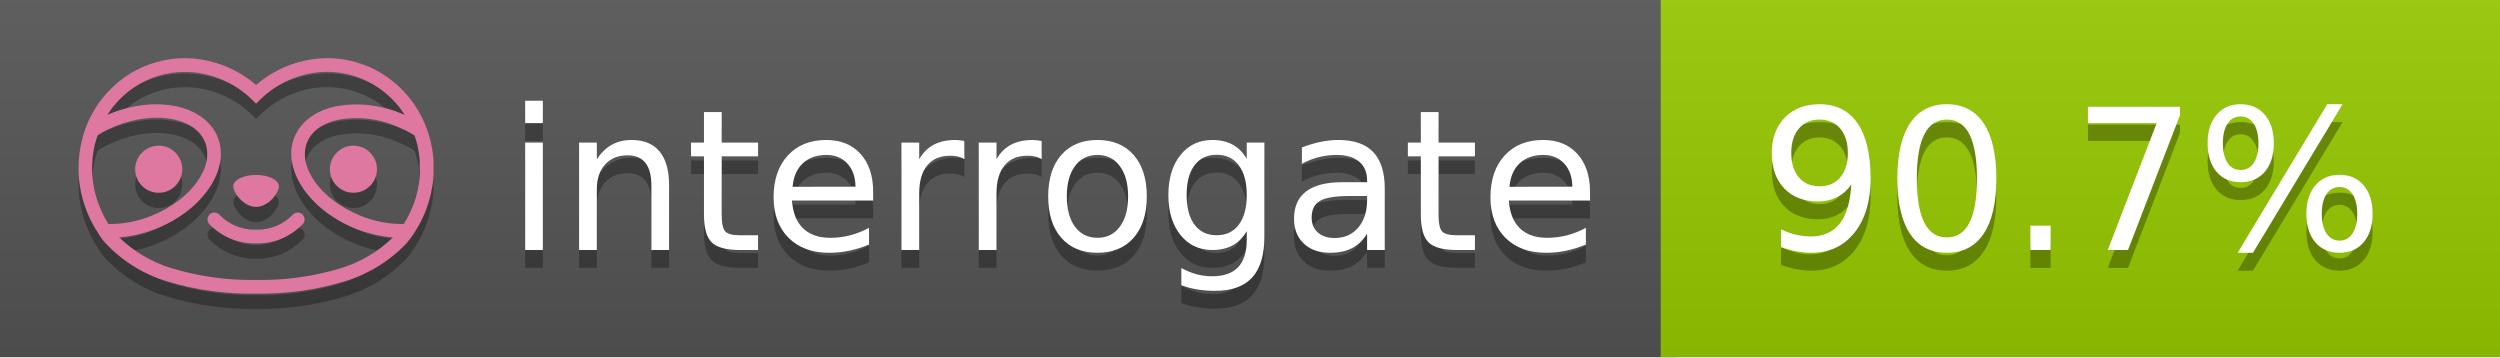
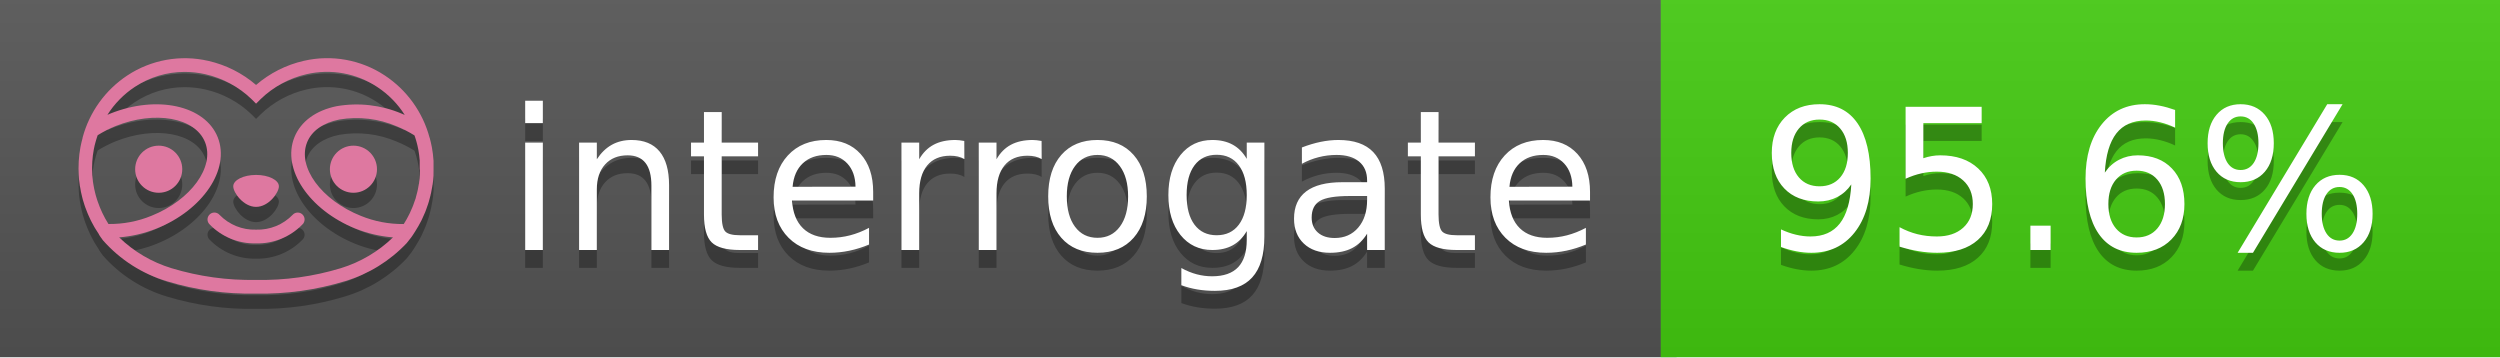
<svg xmlns="http://www.w3.org/2000/svg" width="140" height="20" viewBox="0 0 140 20" version="1.1" xml:space="preserve" style="fill-rule:evenodd;clip-rule:evenodd;stroke-linejoin:round;stroke-miterlimit:2;">
  <g transform="matrix(1,0,0,1,22,0)">
    <g id="backgrounds" transform="matrix(1.32789,0,0,1,-22.3892,0)">
      <rect x="0" y="0" width="71" height="20" style="fill:rgb(85,85,85);" />
    </g>
-     <rect x="71" y="0" width="47" height="20" data-interrogate="color" style="fill:#97CA00" />
+     <rect x="71" y="0" width="47" height="20" data-interrogate="color" style="fill:#4c1" />
    <g transform="matrix(1.19746,0,0,1,-22.3744,-4.85723e-16)">
      <rect x="0" y="0" width="118" height="20" style="fill:url(#_Linear1);" />
    </g>
  </g>
  <g fill="#fff" text-anchor="middle" font-family="DejaVu Sans,Verdana,Geneva,sans-serif" font-size="110">
    <text x="590" y="150" fill="#010101" fill-opacity=".3" transform="scale(.1)" textLength="610">interrogate</text>
    <text x="590" y="140" transform="scale(.1)" textLength="610">interrogate</text>
-     <text x="1160" y="150" fill="#010101" fill-opacity=".3" transform="scale(.1)" textLength="370" data-interrogate="result">90.7%</text>
-     <text x="1160" y="140" transform="scale(.1)" textLength="370" data-interrogate="result">90.7%</text>
+     <text x="1160" y="150" fill="#010101" fill-opacity=".3" transform="scale(.1)" textLength="370" data-interrogate="result">95.6%</text>
+     <text x="1160" y="140" transform="scale(.1)" textLength="370" data-interrogate="result">95.6%</text>
  </g>
  <g id="logo-shadow" transform="matrix(0.854876,0,0,0.854876,-6.73514,1.732)">
    <g transform="matrix(0.299012,0,0,0.299012,9.70229,-6.68582)">
      <path d="M50,64.25C52.76,64.25 55,61.13 55,59.75C55,58.37 52.76,57.25 50,57.25C47.24,57.25 45,58.37 45,59.75C45,61.13 47.24,64.25 50,64.25Z" style="fill:rgb(1,1,1);fill-opacity:0.3;fill-rule:nonzero;" />
    </g>
    <g transform="matrix(0.299012,0,0,0.299012,9.70229,-6.68582)">
      <path d="M88,49.05C86.506,43.475 83.018,38.638 78.2,35.46C72.969,32.002 66.539,30.844 60.43,32.26C56.576,33.145 52.995,34.958 50,37.54C46.998,34.958 43.411,33.149 39.55,32.27C33.441,30.853 27.011,32.011 21.78,35.47C16.97,38.652 13.489,43.489 12,49.06L12,49.13C11.82,49.79 11.66,50.46 11.53,51.13C11.146,53.207 11.021,55.323 11.16,57.43C11.16,58.03 11.26,58.63 11.34,59.23C11.34,59.51 11.43,59.79 11.48,60.07C11.53,60.35 11.58,60.68 11.64,60.98C11.7,61.28 11.8,61.69 11.89,62.05C11.98,62.41 11.99,62.47 12.05,62.68C12.16,63.07 12.28,63.46 12.41,63.84L12.58,64.34C12.72,64.74 12.88,65.14 13.04,65.53L13.23,65.98C13.403,66.373 13.583,66.767 13.77,67.16L13.99,67.59C14.19,67.97 14.39,68.35 14.61,68.73L14.87,69.15C15.1,69.52 15.33,69.89 15.58,70.26L15.58,70.32L15.99,70.93C16.14,71.14 16.29,71.36 16.45,71.57C20.206,75.83 25.086,78.95 30.53,80.57C36.839,82.48 43.41,83.385 50,83.25C56.599,83.374 63.177,82.456 69.49,80.53C74.644,78.978 79.303,76.102 83,72.19C83.34,71.78 83.65,71.35 84,70.92L84.18,70.66L84.33,70.44L84.41,70.32C84.55,70.12 84.67,69.9 84.81,69.7C85.07,69.3 85.32,68.89 85.55,68.48C85.78,68.07 86.02,67.65 86.23,67.22C86.31,67.05 86.39,66.88 86.47,66.7C86.67,66.28 86.85,65.87 87.03,65.44L87.23,64.92C87.397,64.487 87.55,64.05 87.69,63.61L87.85,63.09C87.98,62.64 88.1,62.19 88.21,61.74C88.21,61.57 88.3,61.39 88.33,61.22C88.43,60.75 88.52,60.22 88.6,59.79C88.6,59.64 88.66,59.49 88.68,59.33C88.77,58.71 88.84,58.08 88.88,57.45L88.88,54.17C88.817,53.164 88.693,52.162 88.51,51.17C88.38,50.5 88.23,49.84 88.05,49.17L88,49.05ZM85.89,56.44L85.89,57.23C85.89,57.78 85.79,58.32 85.72,58.86C85.72,59.01 85.72,59.15 85.65,59.3C85.59,59.7 85.51,60.11 85.43,60.51L85.32,60.99C85.23,61.38 85.12,61.77 85.01,62.16C85.01,62.31 84.93,62.46 84.88,62.6C84.74,63.04 84.59,63.47 84.42,63.9L84.27,64.28C84.1,64.71 83.91,65.14 83.71,65.56C83.51,65.98 83.43,66.12 83.28,66.4L83.01,66.91C82.83,67.223 82.643,67.537 82.45,67.85L82.35,68.01C79.121,68.047 75.918,67.434 72.93,66.21C64.27,62.74 59,55.52 61.18,50.11C62.18,47.6 64.7,45.82 68.26,45.11C72.489,44.395 76.835,44.908 80.78,46.59C82.141,47.144 83.453,47.813 84.7,48.59C84.76,48.76 84.82,48.93 84.88,49.1C84.94,49.27 85.05,49.63 85.12,49.9C85.28,50.5 85.44,51.1 85.55,51.73C85.691,52.507 85.792,53.292 85.85,54.08L85.85,55.89C85.85,56.12 85.91,56.25 85.91,56.45L85.89,56.44ZM17.66,68C16.668,66.435 15.869,64.756 15.28,63L15.17,62.68C15.06,62.35 14.96,62.01 14.87,61.68C14.823,61.493 14.777,61.31 14.73,61.13C14.66,60.84 14.59,60.55 14.53,60.27C14.47,59.99 14.43,59.72 14.38,59.44C14.33,59.16 14.3,59 14.27,58.78C14.2,58.27 14.15,57.78 14.11,57.23L14.11,57.03C14.008,55.236 14.122,53.437 14.45,51.67C14.56,51.06 14.71,50.46 14.88,49.87C14.96,49.59 15.04,49.32 15.13,49.05C15.22,48.78 15.24,48.72 15.3,48.55C16.548,47.774 17.859,47.105 19.22,46.55C27.86,43.09 36.65,44.67 38.82,50.08C40.99,55.49 35.73,62.74 27.09,66.2C24.101,67.431 20.893,68.043 17.66,68ZM68.57,77.68C62.554,79.508 56.287,80.376 50,80.25C43.737,80.37 37.495,79.506 31.5,77.69C27.185,76.38 23.243,74.062 20,70.93C22.815,70.706 25.58,70.055 28.2,69C38.37,64.92 44.39,56 41.6,49C38.81,42 28.27,39.72 18.1,43.8L17.43,44.09C18.973,41.648 21.019,39.561 23.43,37.97C26.671,35.824 30.473,34.68 34.36,34.68C35.884,34.681 37.404,34.852 38.89,35.19C42.694,36.049 46.191,37.935 49,40.64L50,41.64L51,40.64C53.797,37.937 57.279,36.049 61.07,35.18C66.402,33.947 72.014,34.968 76.57,38C78.98,39.588 81.026,41.671 82.57,44.11L81.9,43.82C77.409,41.921 72.464,41.355 67.66,42.19C63.08,43.12 59.79,45.54 58.39,49.02C55.6,55.97 61.62,64.94 71.79,69.02C74.414,70.07 77.182,70.714 80,70.93C76.776,74.05 72.859,76.363 68.57,77.68Z" style="fill:rgb(1,1,1);fill-opacity:0.3;fill-rule:nonzero;" />
    </g>
    <g transform="matrix(0.299012,0,0,0.299012,9.70229,-6.68582)">
      <circle cx="71.33" cy="56" r="5.16" style="fill:rgb(1,1,1);fill-opacity:0.3;" />
    </g>
    <g transform="matrix(0.299012,0,0,0.299012,9.70229,-6.68582)">
      <circle cx="28.67" cy="56" r="5.16" style="fill:rgb(1,1,1);fill-opacity:0.3;" />
    </g>
    <g transform="matrix(0.299012,0,0,0.299012,9.70229,-6.68582)">
      <path d="M58,66C55.912,68.161 53.003,69.339 50,69.24C46.997,69.339 44.088,68.161 42,66C41.714,65.677 41.302,65.491 40.87,65.491C40.042,65.491 39.361,66.172 39.361,67C39.361,67.368 39.496,67.724 39.74,68C42.403,70.804 46.134,72.35 50,72.25C53.862,72.347 57.59,70.802 60.25,68C60.495,67.725 60.63,67.369 60.63,67C60.63,66.174 59.951,65.495 59.125,65.495C58.695,65.495 58.285,65.679 58,66Z" style="fill:rgb(1,1,1);fill-opacity:0.3;fill-rule:nonzero;" />
    </g>
  </g>
  <g id="logo-pink" transform="matrix(0.854876,0,0,0.854876,-6.73514,0.877124)">
    <g transform="matrix(0.299012,0,0,0.299012,9.70229,-6.68582)">
      <path d="M50,64.25C52.76,64.25 55,61.13 55,59.75C55,58.37 52.76,57.25 50,57.25C47.24,57.25 45,58.37 45,59.75C45,61.13 47.24,64.25 50,64.25Z" style="fill:rgb(222,120,160);fill-rule:nonzero;" />
    </g>
    <g transform="matrix(0.299012,0,0,0.299012,9.70229,-6.68582)">
      <path d="M88,49.05C86.506,43.475 83.018,38.638 78.2,35.46C72.969,32.002 66.539,30.844 60.43,32.26C56.576,33.145 52.995,34.958 50,37.54C46.998,34.958 43.411,33.149 39.55,32.27C33.441,30.853 27.011,32.011 21.78,35.47C16.97,38.652 13.489,43.489 12,49.06L12,49.13C11.82,49.79 11.66,50.46 11.53,51.13C11.146,53.207 11.021,55.323 11.16,57.43C11.16,58.03 11.26,58.63 11.34,59.23C11.34,59.51 11.43,59.79 11.48,60.07C11.53,60.35 11.58,60.68 11.64,60.98C11.7,61.28 11.8,61.69 11.89,62.05C11.98,62.41 11.99,62.47 12.05,62.68C12.16,63.07 12.28,63.46 12.41,63.84L12.58,64.34C12.72,64.74 12.88,65.14 13.04,65.53L13.23,65.98C13.403,66.373 13.583,66.767 13.77,67.16L13.99,67.59C14.19,67.97 14.39,68.35 14.61,68.73L14.87,69.15C15.1,69.52 15.33,69.89 15.58,70.26L15.58,70.32L15.99,70.93C16.14,71.14 16.29,71.36 16.45,71.57C20.206,75.83 25.086,78.95 30.53,80.57C36.839,82.48 43.41,83.385 50,83.25C56.599,83.374 63.177,82.456 69.49,80.53C74.644,78.978 79.303,76.102 83,72.19C83.34,71.78 83.65,71.35 84,70.92L84.18,70.66L84.33,70.44L84.41,70.32C84.55,70.12 84.67,69.9 84.81,69.7C85.07,69.3 85.32,68.89 85.55,68.48C85.78,68.07 86.02,67.65 86.23,67.22C86.31,67.05 86.39,66.88 86.47,66.7C86.67,66.28 86.85,65.87 87.03,65.44L87.23,64.92C87.397,64.487 87.55,64.05 87.69,63.61L87.85,63.09C87.98,62.64 88.1,62.19 88.21,61.74C88.21,61.57 88.3,61.39 88.33,61.22C88.43,60.75 88.52,60.22 88.6,59.79C88.6,59.64 88.66,59.49 88.68,59.33C88.77,58.71 88.84,58.08 88.88,57.45L88.88,54.17C88.817,53.164 88.693,52.162 88.51,51.17C88.38,50.5 88.23,49.84 88.05,49.17L88,49.05ZM85.89,56.44L85.89,57.23C85.89,57.78 85.79,58.32 85.72,58.86C85.72,59.01 85.72,59.15 85.65,59.3C85.59,59.7 85.51,60.11 85.43,60.51L85.32,60.99C85.23,61.38 85.12,61.77 85.01,62.16C85.01,62.31 84.93,62.46 84.88,62.6C84.74,63.04 84.59,63.47 84.42,63.9L84.27,64.28C84.1,64.71 83.91,65.14 83.71,65.56C83.51,65.98 83.43,66.12 83.28,66.4L83.01,66.91C82.83,67.223 82.643,67.537 82.45,67.85L82.35,68.01C79.121,68.047 75.918,67.434 72.93,66.21C64.27,62.74 59,55.52 61.18,50.11C62.18,47.6 64.7,45.82 68.26,45.11C72.489,44.395 76.835,44.908 80.78,46.59C82.141,47.144 83.453,47.813 84.7,48.59C84.76,48.76 84.82,48.93 84.88,49.1C84.94,49.27 85.05,49.63 85.12,49.9C85.28,50.5 85.44,51.1 85.55,51.73C85.691,52.507 85.792,53.292 85.85,54.08L85.85,55.89C85.85,56.12 85.91,56.25 85.91,56.45L85.89,56.44ZM17.66,68C16.668,66.435 15.869,64.756 15.28,63L15.17,62.68C15.06,62.35 14.96,62.01 14.87,61.68C14.823,61.493 14.777,61.31 14.73,61.13C14.66,60.84 14.59,60.55 14.53,60.27C14.47,59.99 14.43,59.72 14.38,59.44C14.33,59.16 14.3,59 14.27,58.78C14.2,58.27 14.15,57.78 14.11,57.23L14.11,57.03C14.008,55.236 14.122,53.437 14.45,51.67C14.56,51.06 14.71,50.46 14.88,49.87C14.96,49.59 15.04,49.32 15.13,49.05C15.22,48.78 15.24,48.72 15.3,48.55C16.548,47.774 17.859,47.105 19.22,46.55C27.86,43.09 36.65,44.67 38.82,50.08C40.99,55.49 35.73,62.74 27.09,66.2C24.101,67.431 20.893,68.043 17.66,68ZM68.57,77.68C62.554,79.508 56.287,80.376 50,80.25C43.737,80.37 37.495,79.506 31.5,77.69C27.185,76.38 23.243,74.062 20,70.93C22.815,70.706 25.58,70.055 28.2,69C38.37,64.92 44.39,56 41.6,49C38.81,42 28.27,39.72 18.1,43.8L17.43,44.09C18.973,41.648 21.019,39.561 23.43,37.97C26.671,35.824 30.473,34.68 34.36,34.68C35.884,34.681 37.404,34.852 38.89,35.19C42.694,36.049 46.191,37.935 49,40.64L50,41.64L51,40.64C53.797,37.937 57.279,36.049 61.07,35.18C66.402,33.947 72.014,34.968 76.57,38C78.98,39.588 81.026,41.671 82.57,44.11L81.9,43.82C77.409,41.921 72.464,41.355 67.66,42.19C63.08,43.12 59.79,45.54 58.39,49.02C55.6,55.97 61.62,64.94 71.79,69.02C74.414,70.07 77.182,70.714 80,70.93C76.776,74.05 72.859,76.363 68.57,77.68Z" style="fill:rgb(222,120,160);fill-rule:nonzero;" />
    </g>
    <g transform="matrix(0.299012,0,0,0.299012,9.70229,-6.68582)">
      <circle cx="71.33" cy="56" r="5.16" style="fill:rgb(222,120,160);" />
    </g>
    <g transform="matrix(0.299012,0,0,0.299012,9.70229,-6.68582)">
      <circle cx="28.67" cy="56" r="5.16" style="fill:rgb(222,120,160);" />
    </g>
    <g transform="matrix(0.299012,0,0,0.299012,9.70229,-6.68582)">
      <path d="M58,66C55.912,68.161 53.003,69.339 50,69.24C46.997,69.339 44.088,68.161 42,66C41.714,65.677 41.302,65.491 40.87,65.491C40.042,65.491 39.361,66.172 39.361,67C39.361,67.368 39.496,67.724 39.74,68C42.403,70.804 46.134,72.35 50,72.25C53.862,72.347 57.59,70.802 60.25,68C60.495,67.725 60.63,67.369 60.63,67C60.63,66.174 59.951,65.495 59.125,65.495C58.695,65.495 58.285,65.679 58,66Z" style="fill:rgb(222,120,160);fill-rule:nonzero;" />
    </g>
  </g>
  <defs>
    <linearGradient id="_Linear1" x1="0" y1="0" x2="1" y2="0" gradientUnits="userSpaceOnUse" gradientTransform="matrix(1.22465e-15,20,-20,1.22465e-15,0,0)">
      <stop offset="0" style="stop-color:rgb(187,187,187);stop-opacity:0.1" />
      <stop offset="1" style="stop-color:black;stop-opacity:0.1" />
    </linearGradient>
  </defs>
</svg>
